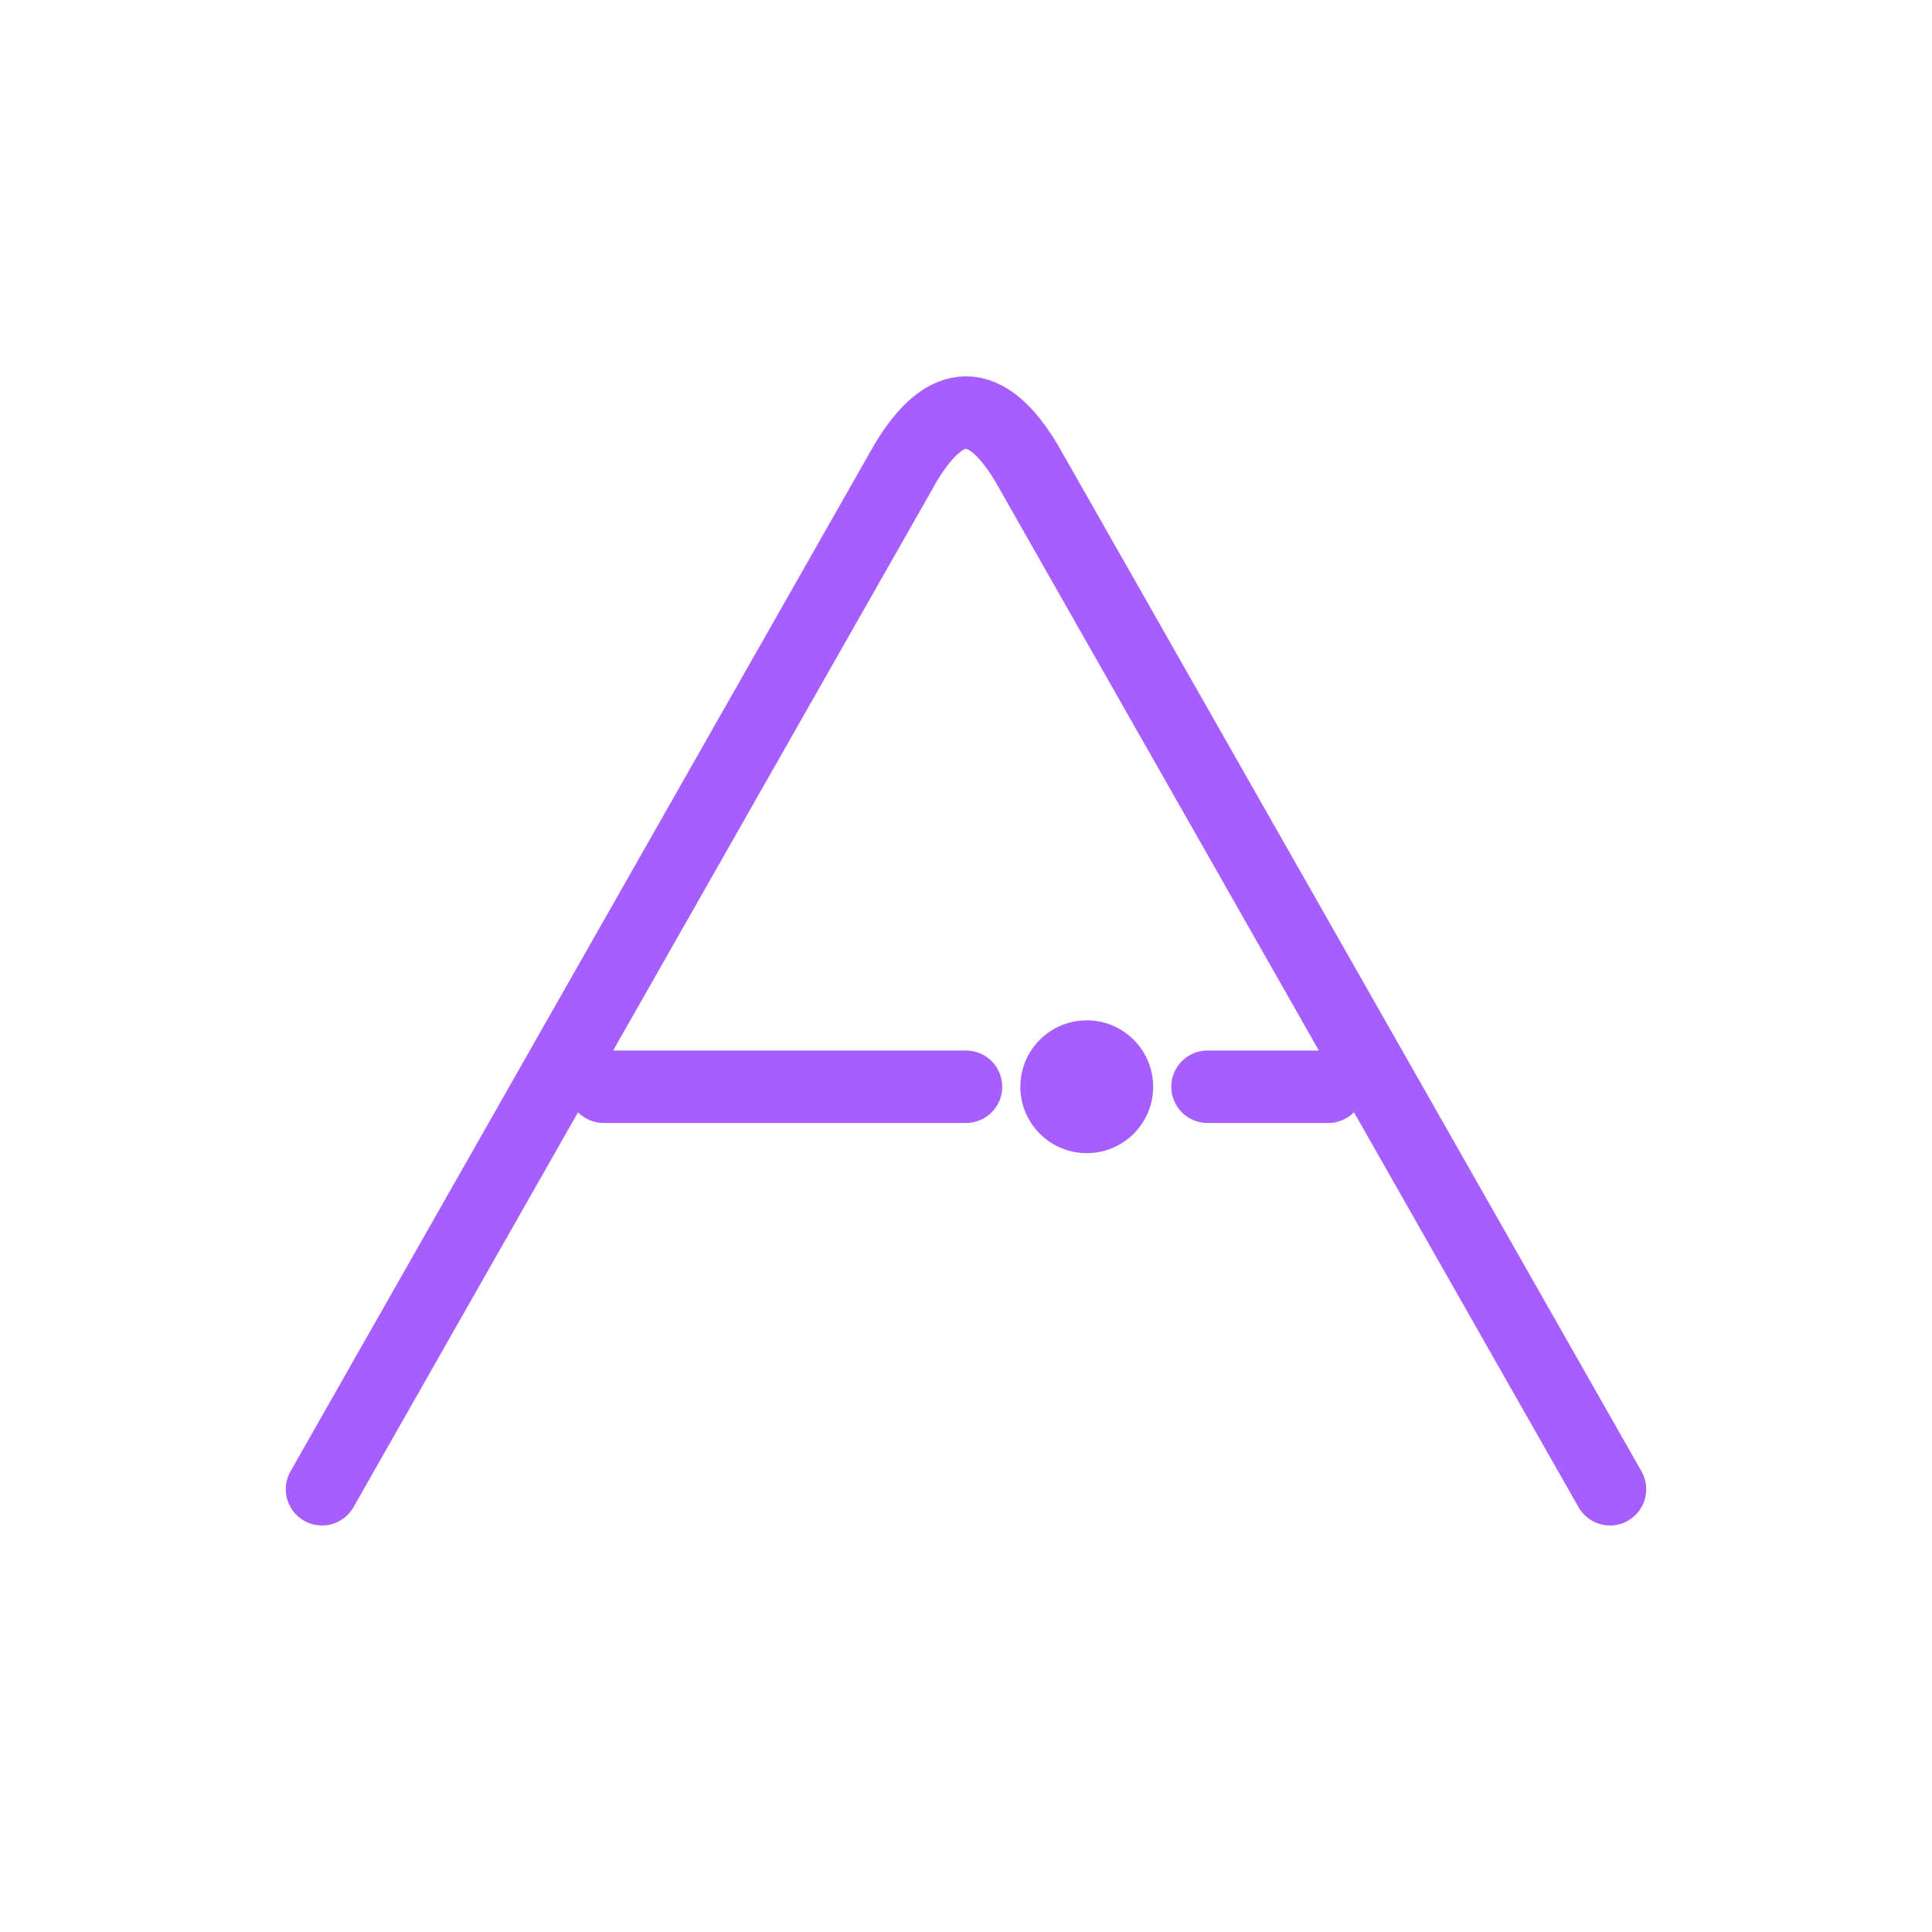
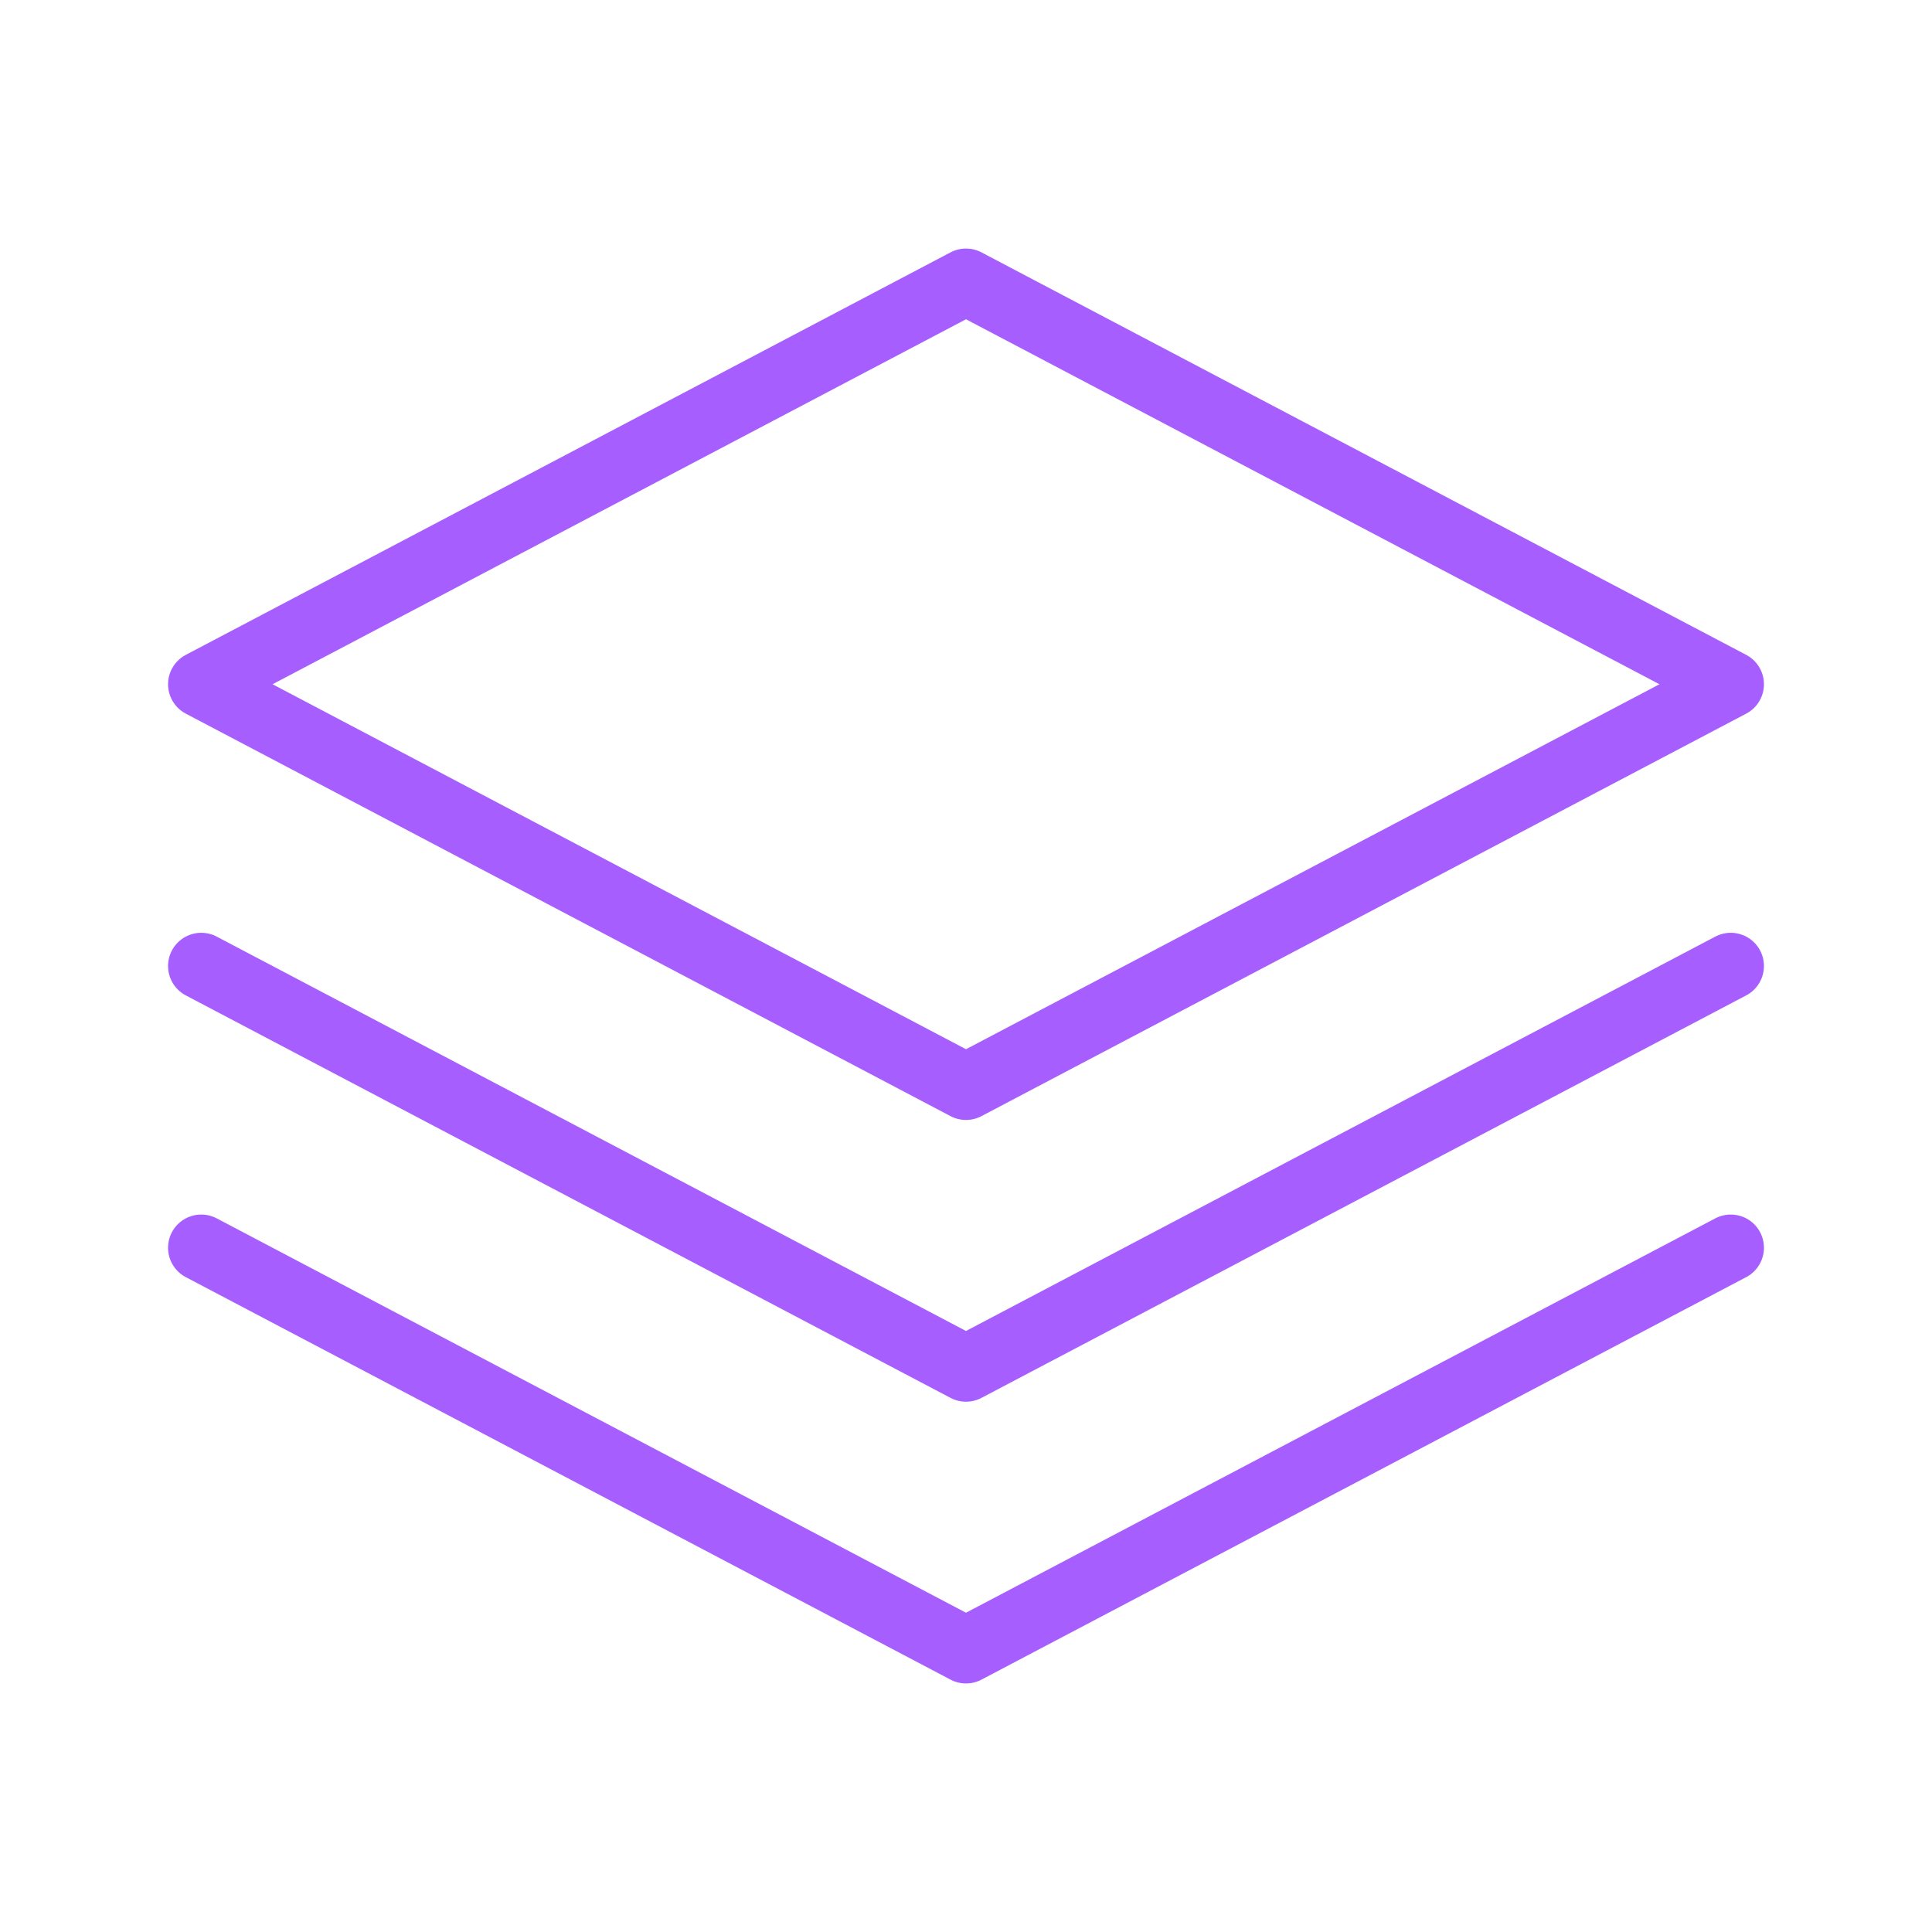
- <svg xmlns="http://www.w3.org/2000/svg" width="48" height="48" viewBox="0 0 48 48" role="img" aria-label="Ajuste 3MF">
-   <g fill="none" stroke="#A75EFF" stroke-width="1.8" stroke-linecap="round" stroke-linejoin="round">
-     <path d="m8 37 14.5-25.5q1.5-2.5 3 0L40 37M15 27h9m6 0h3" />
+ <svg xmlns="http://www.w3.org/2000/svg" width="48" height="48" viewBox="0 0 48 48" role="img" aria-label="Camadas do Ajuste 3MF">
+   <g fill="none" stroke="#A75EFF" stroke-width="1.65" stroke-linecap="round" stroke-linejoin="round">
+     <path d="m24 7 19 10-19 10L5 17Z" />
+     <path d="m5 24 19 10 19-10M5 31l19 10 19-10" />
  </g>
-   <circle cx="27" cy="27" r="1.65" fill="#A75EFF" />
</svg>
